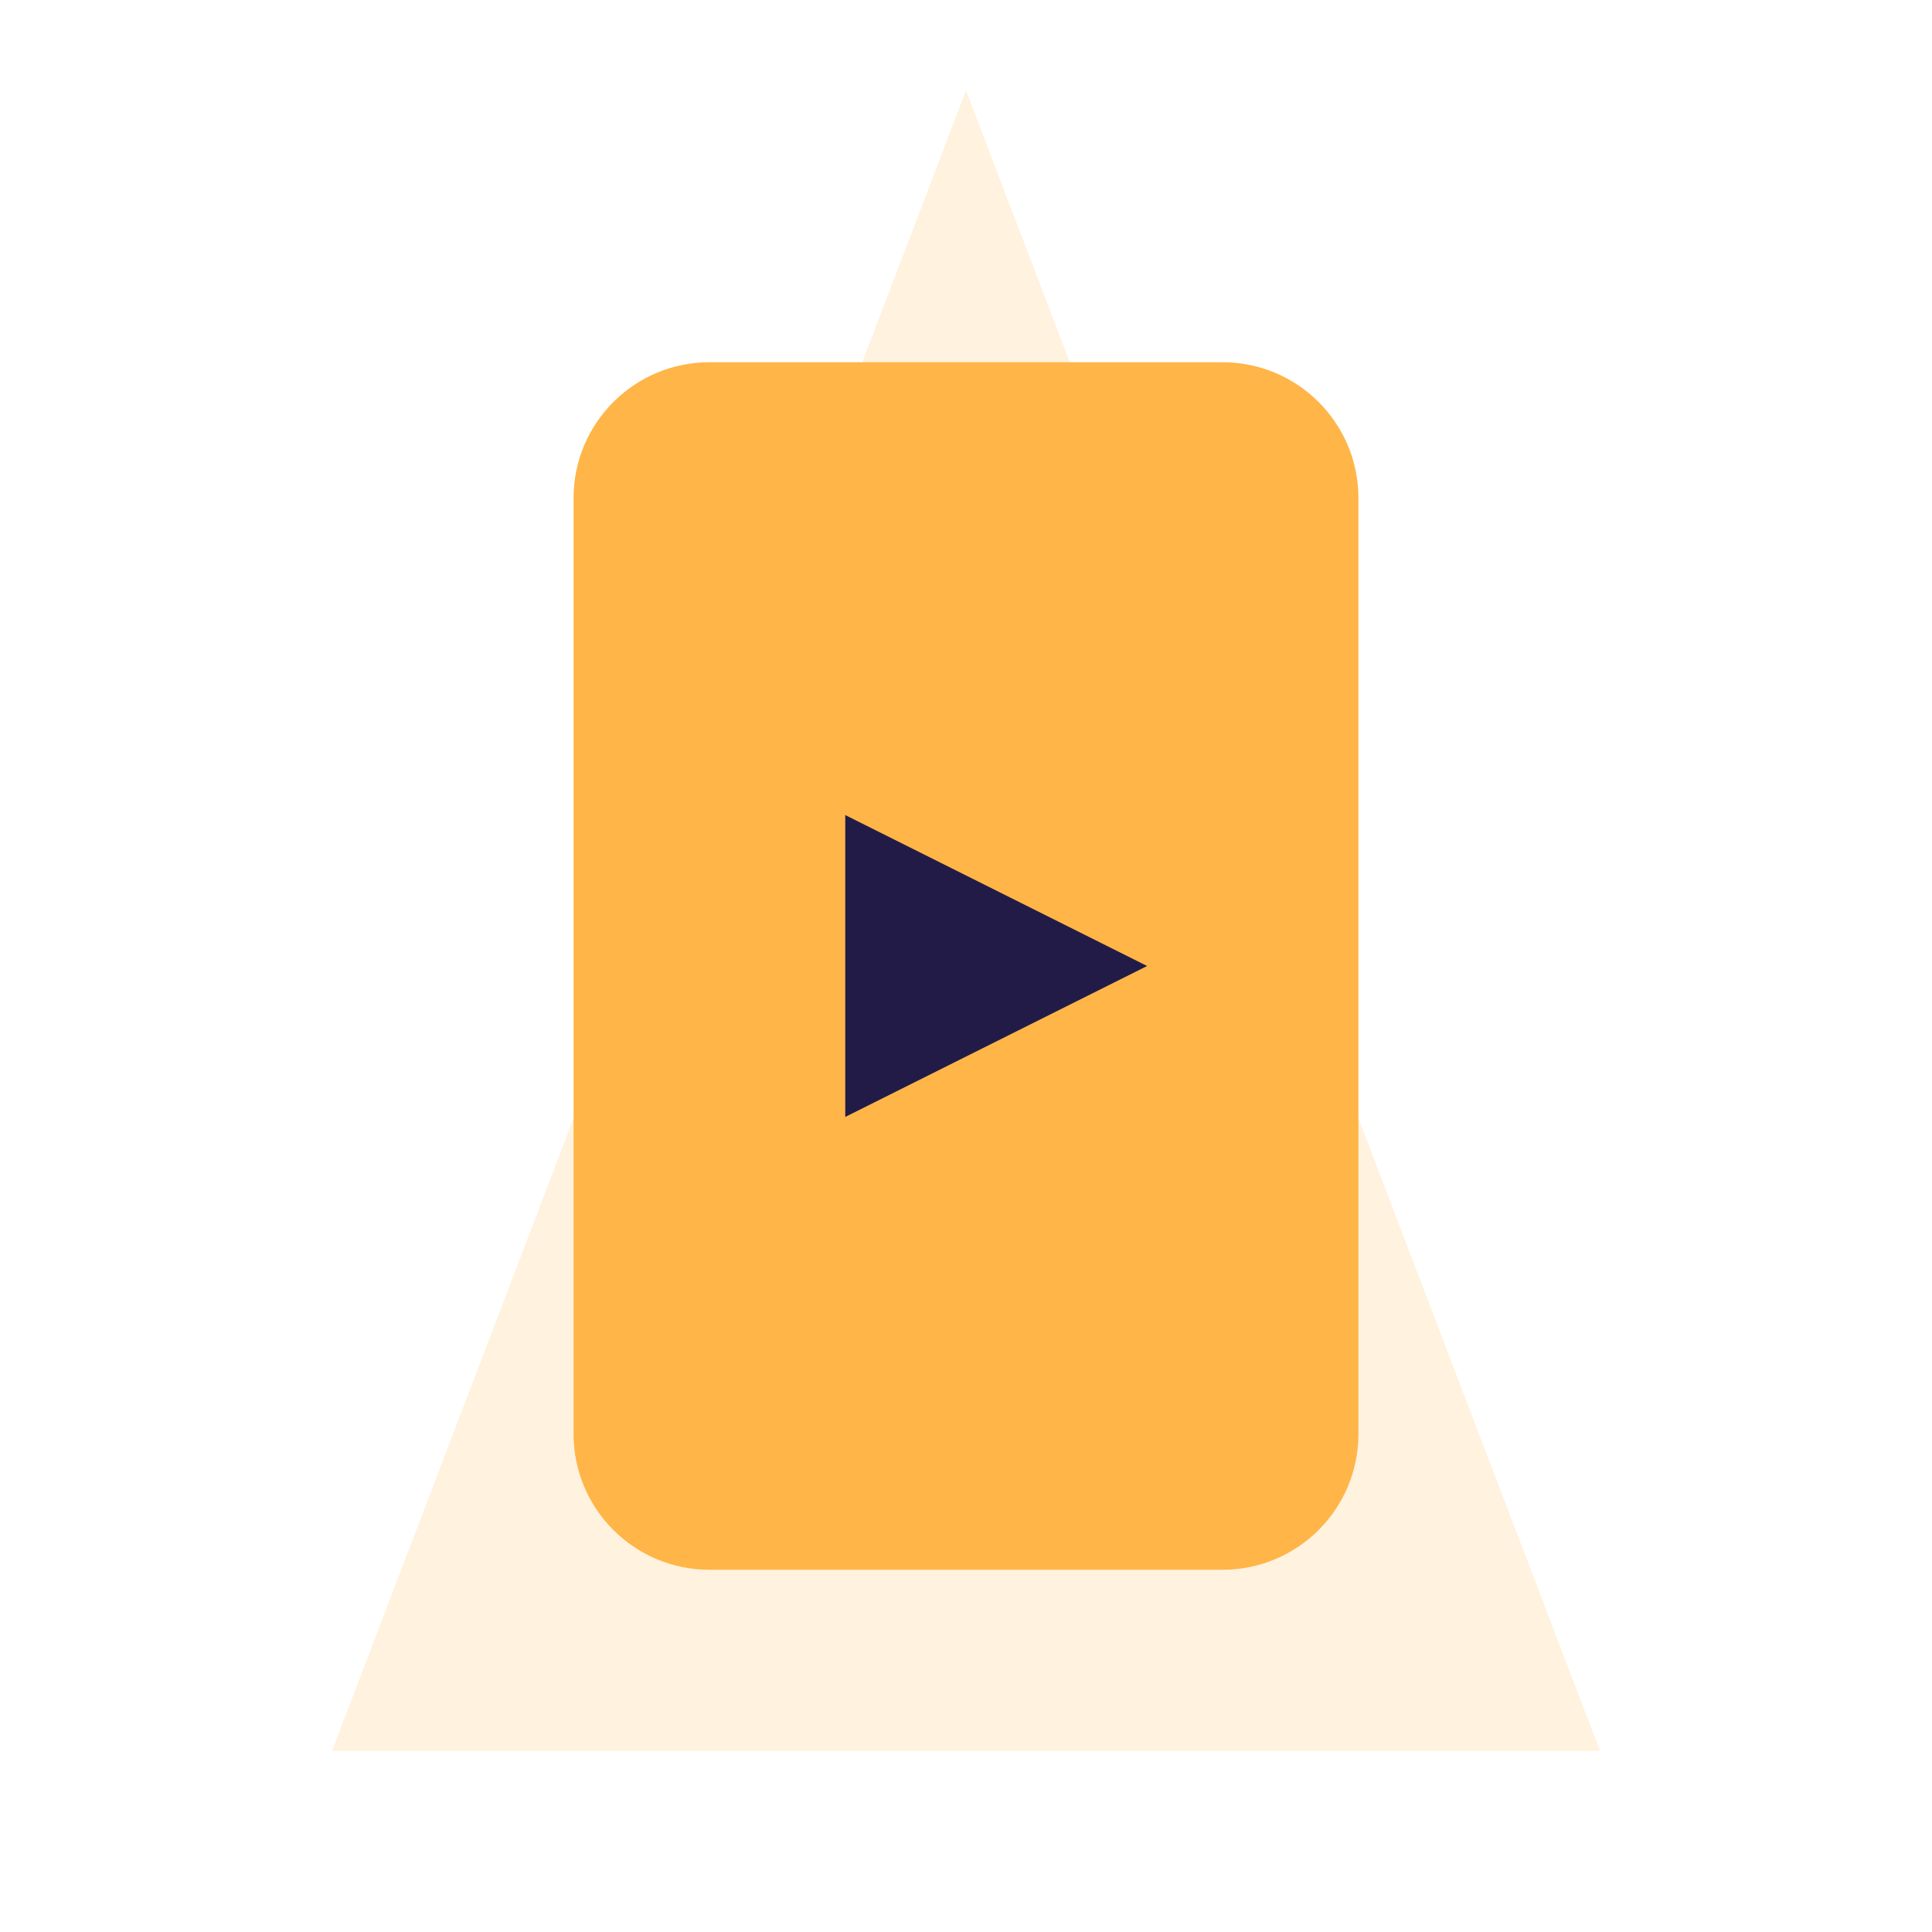
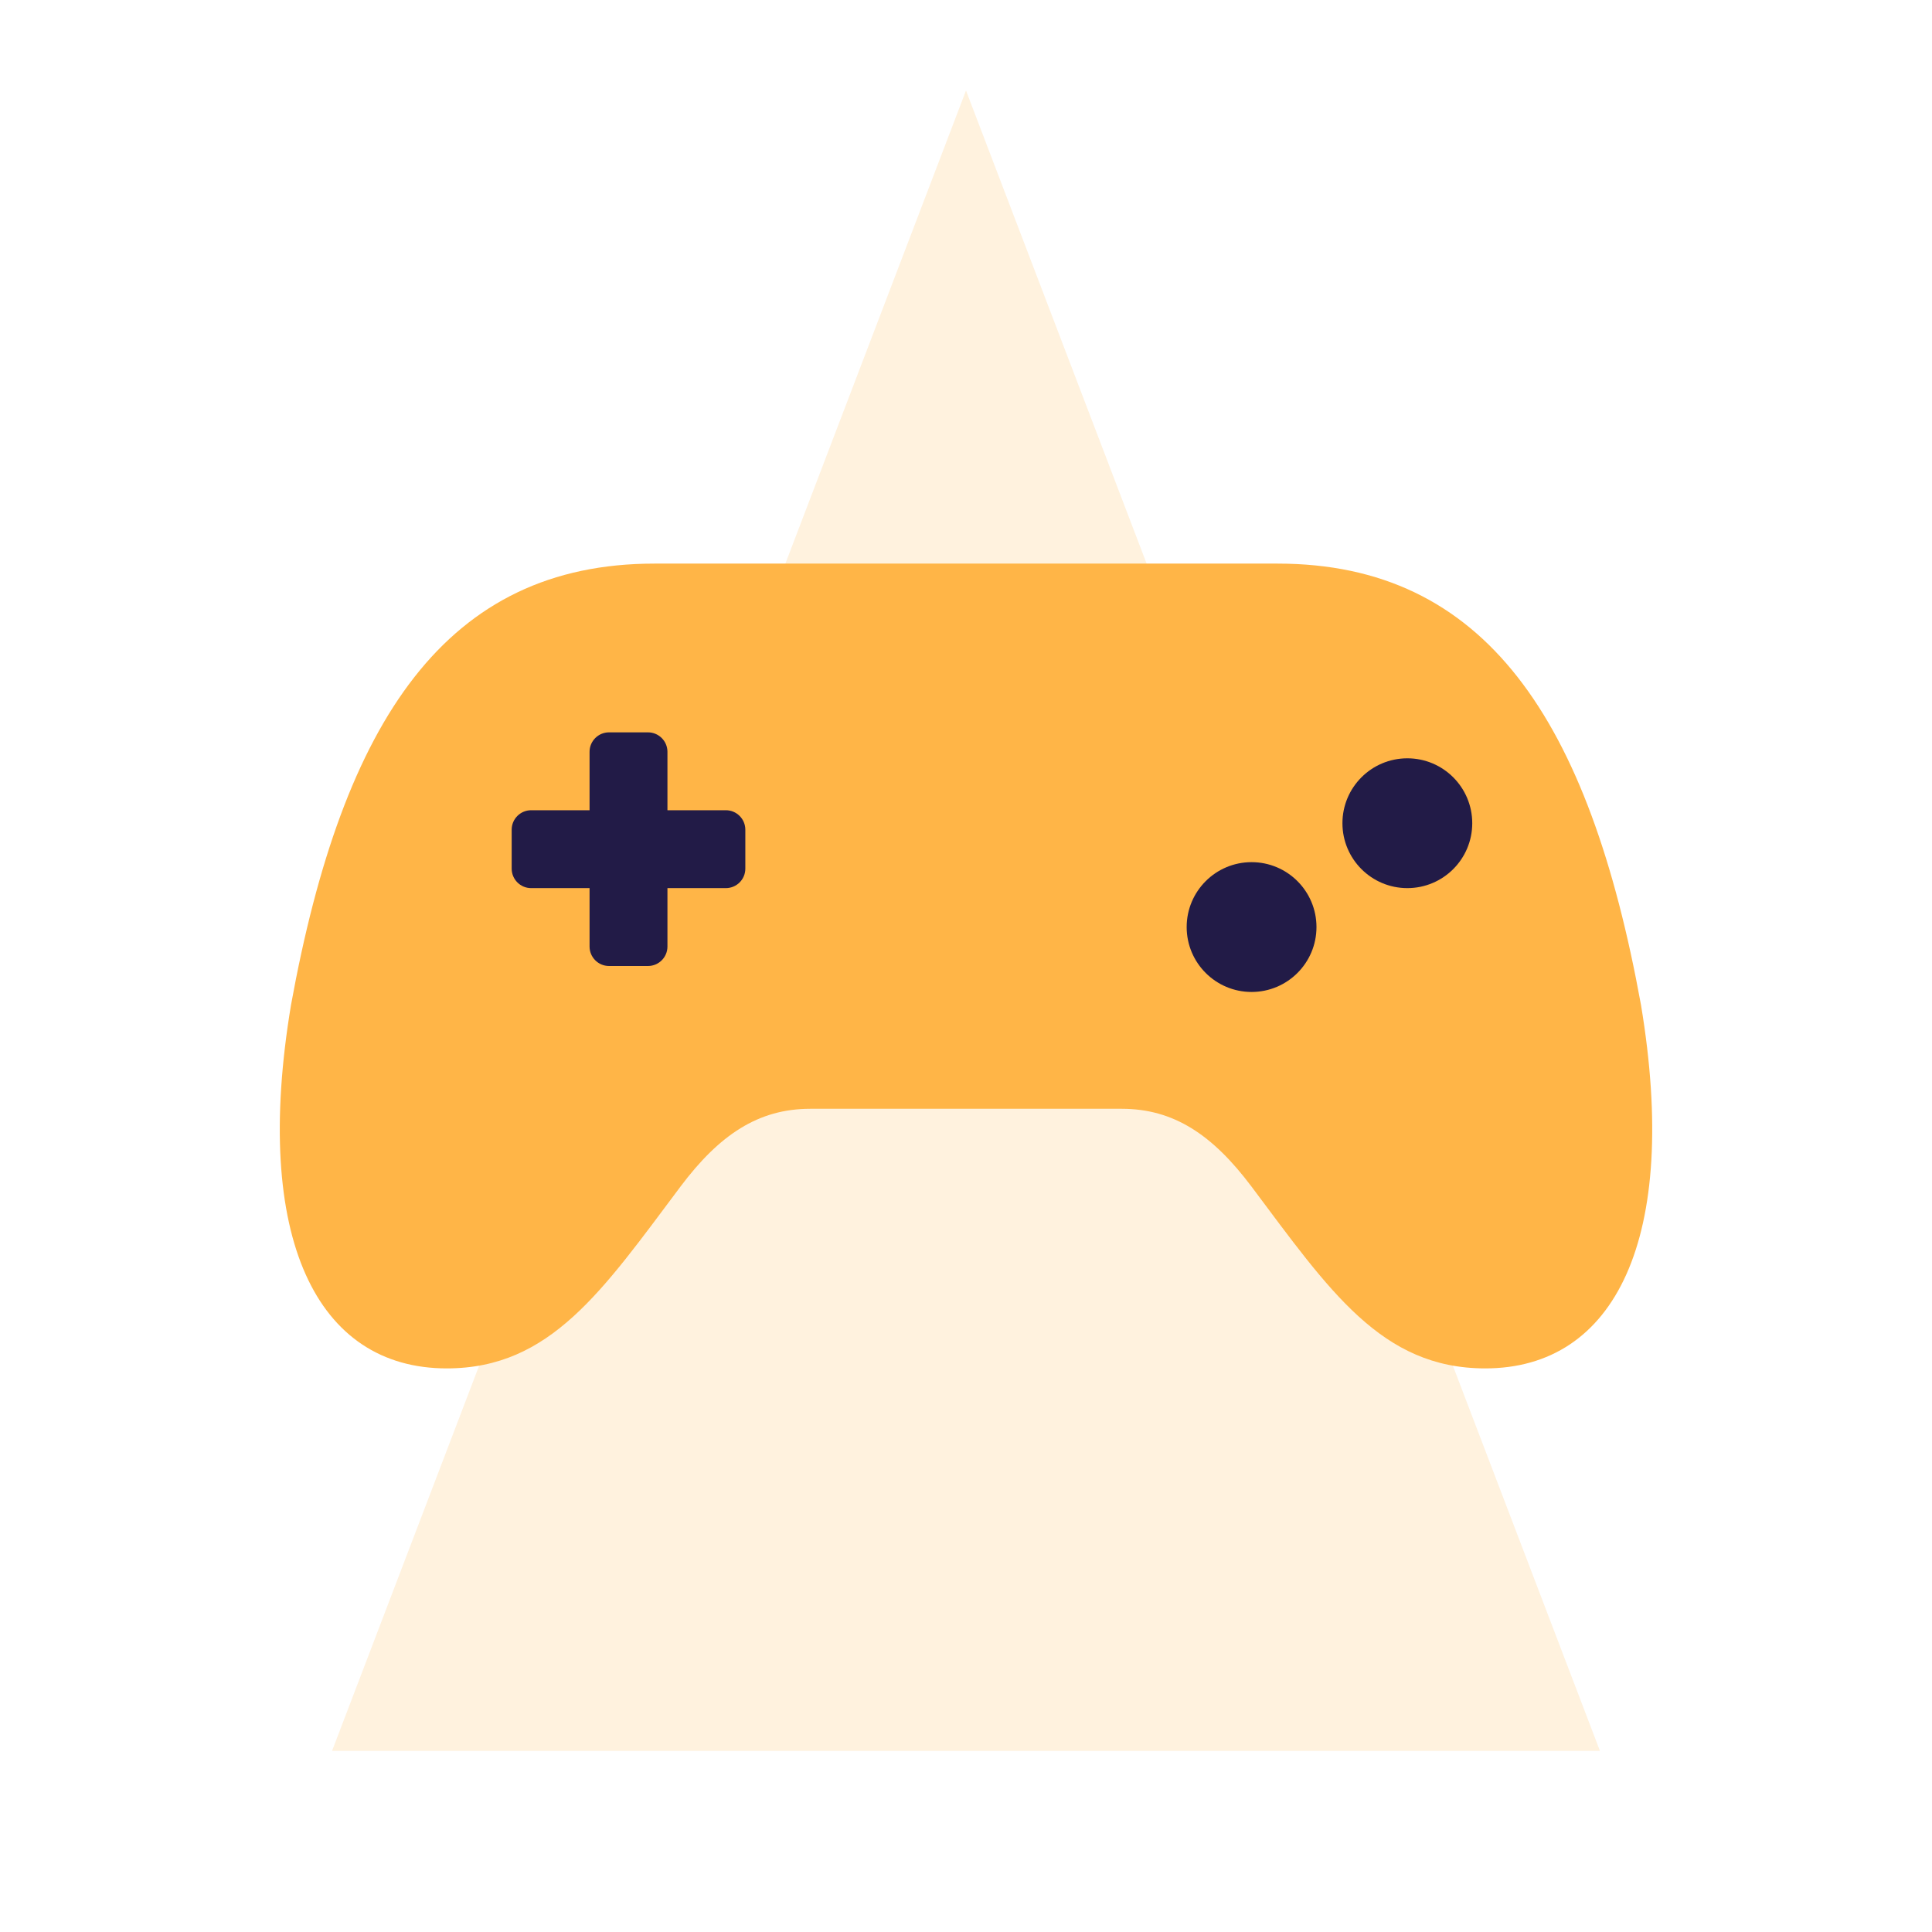
<svg xmlns="http://www.w3.org/2000/svg" width="128" height="128" viewBox="0 0 128 128" role="img">
  <path d="M64 6 L22 116 H106 Z" fill="#FFB547" opacity=".18" />
-   <rect x="38" y="24" width="52" height="80" rx="9" fill="#FFB547" />
-   <path d="M56 54 L76 64 L56 74 Z" fill="#221B47" />
+   <g transform="translate(64 64) scale(0.86) translate(-64 -67)">
+     <path d="M40 36H88C104 36 112 48 116 70C119 88 114 98 104 98C96 98 92 92 86 84C83 80 80 78 76 78H52C48 78 45 80 42 84C36 92 32 98 24 98C14 98 9 88 12 70C16 48 24 36 40 36Z" fill="#FFB547" />
+     <rect x="29" y="55" width="18" height="6" rx="1.5" fill="#221B47" />
+     <rect x="35" y="49" width="6" height="18" rx="1.5" fill="#221B47" />
+     <circle cx="86" cy="64" r="5" fill="#221B47" />
+     <circle cx="98" cy="56" r="5" fill="#221B47" />
+   </g>
</svg>
